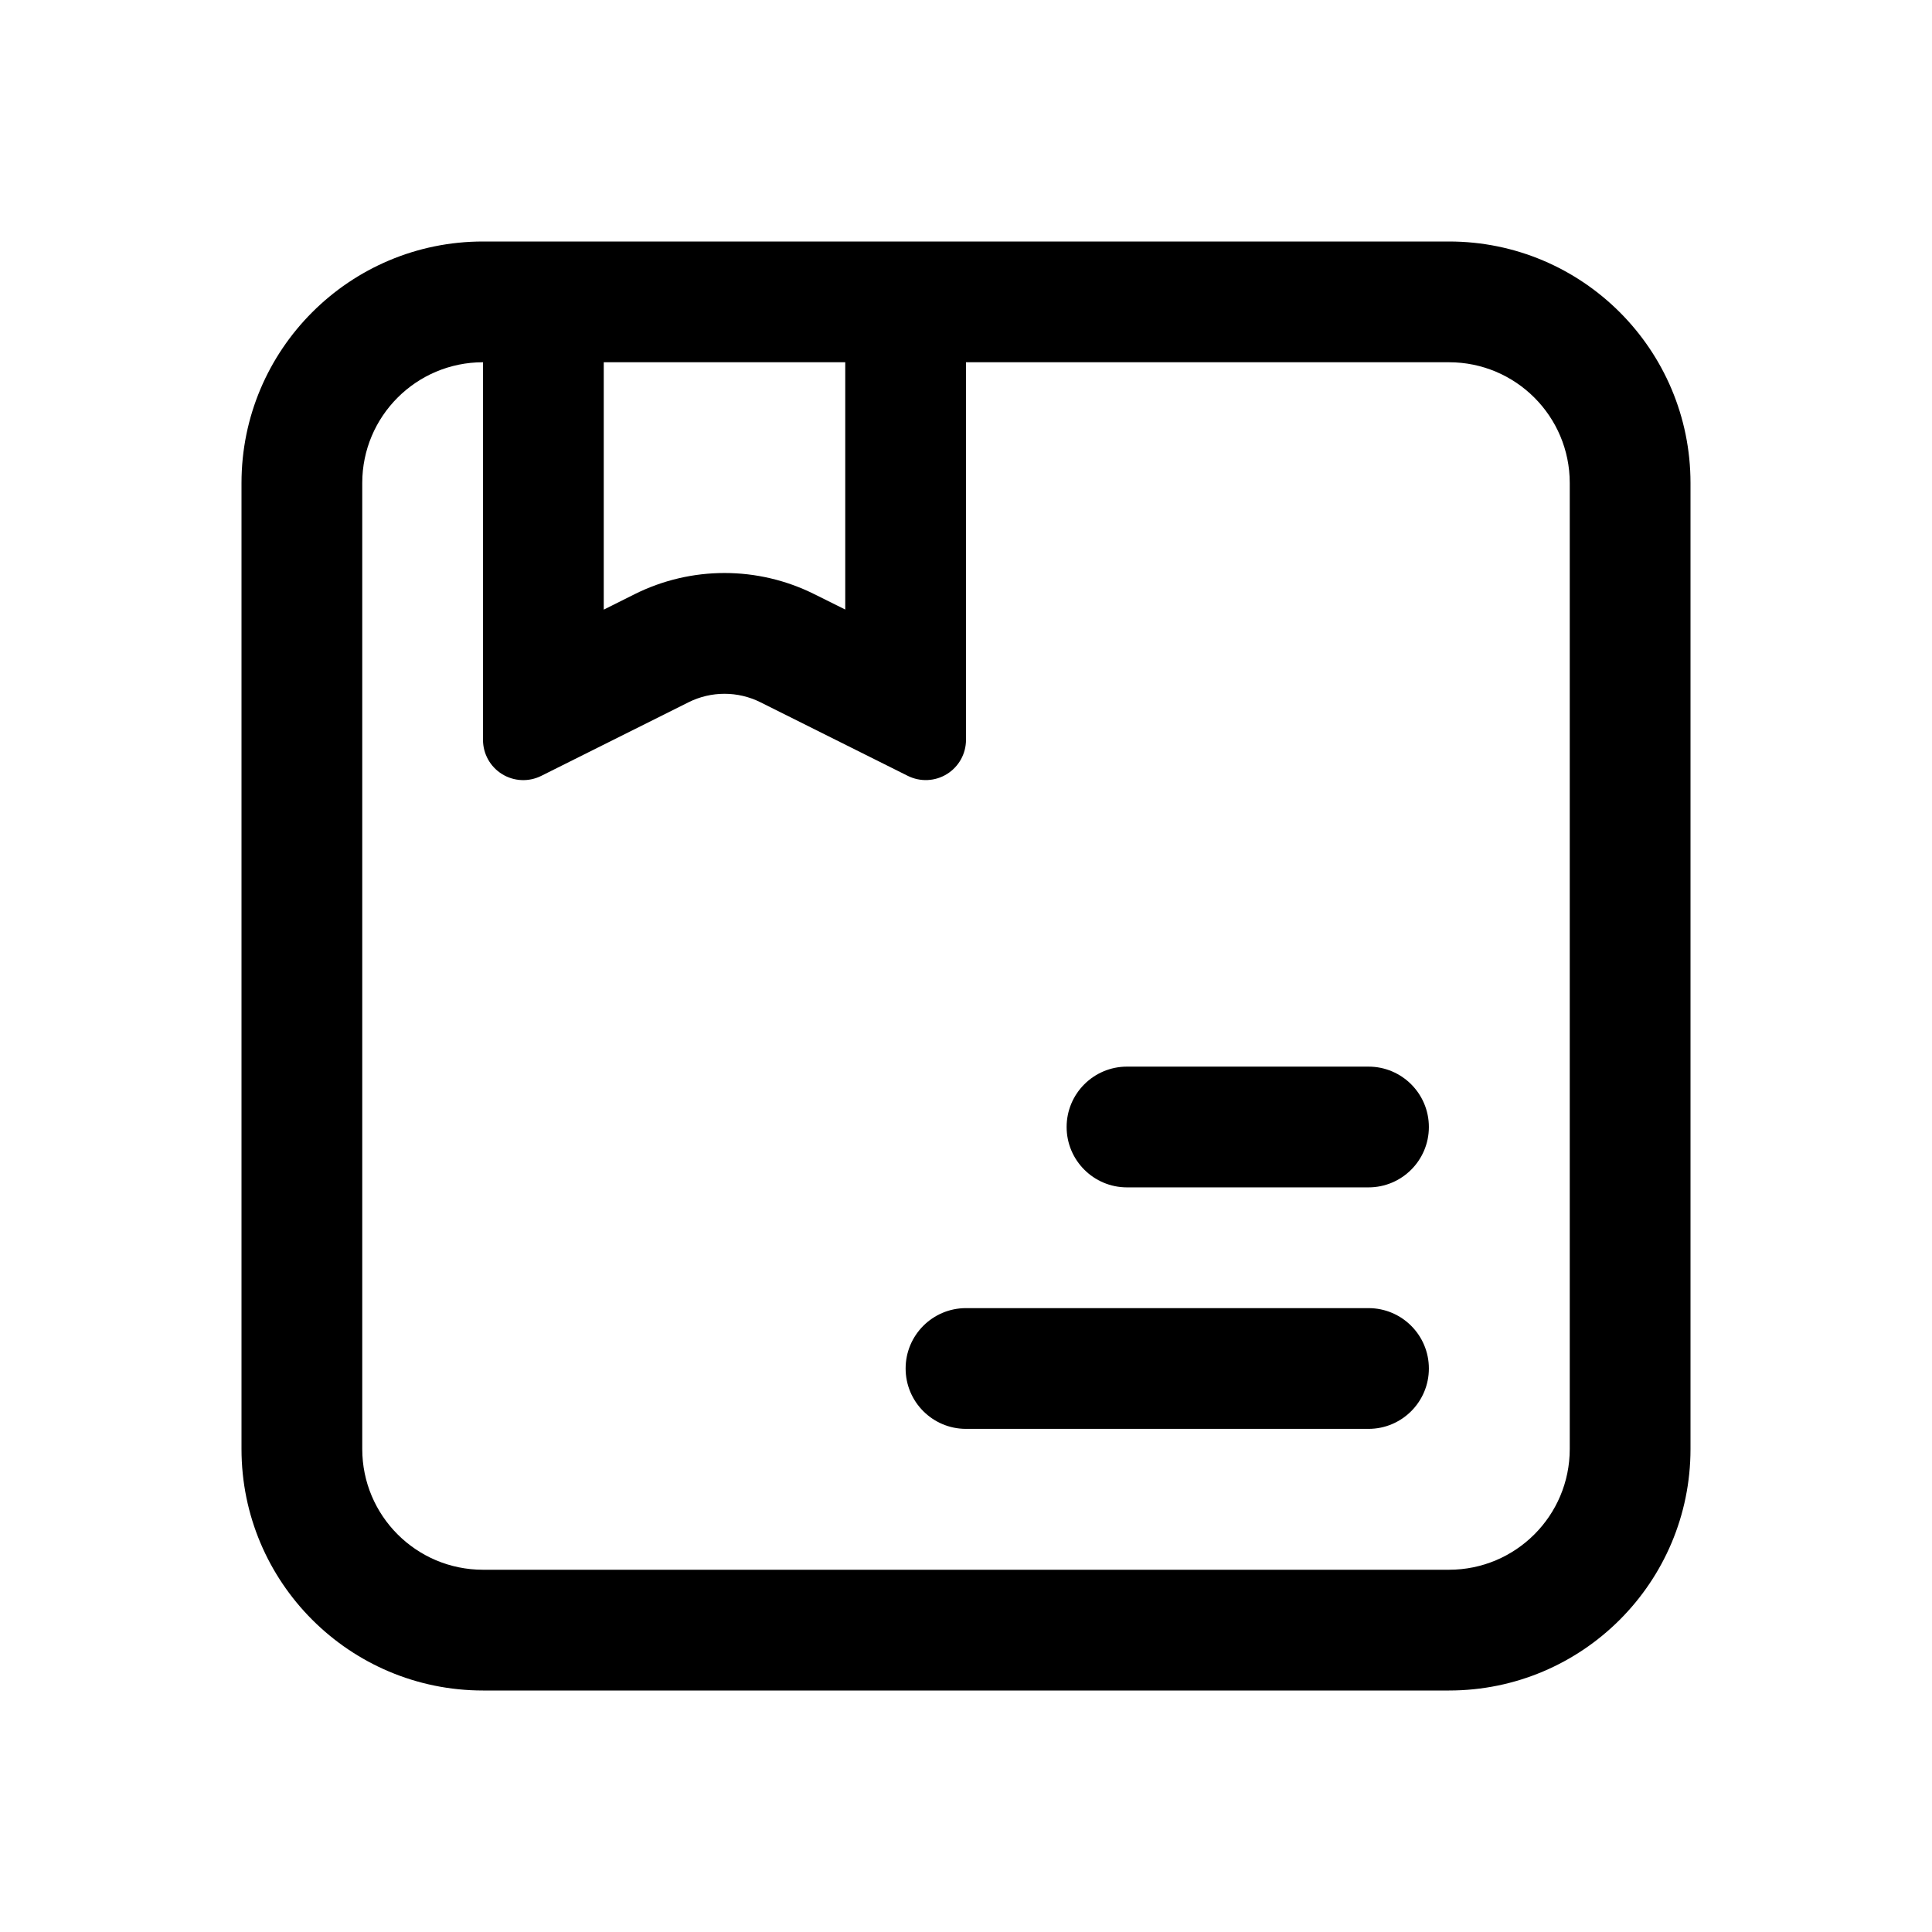
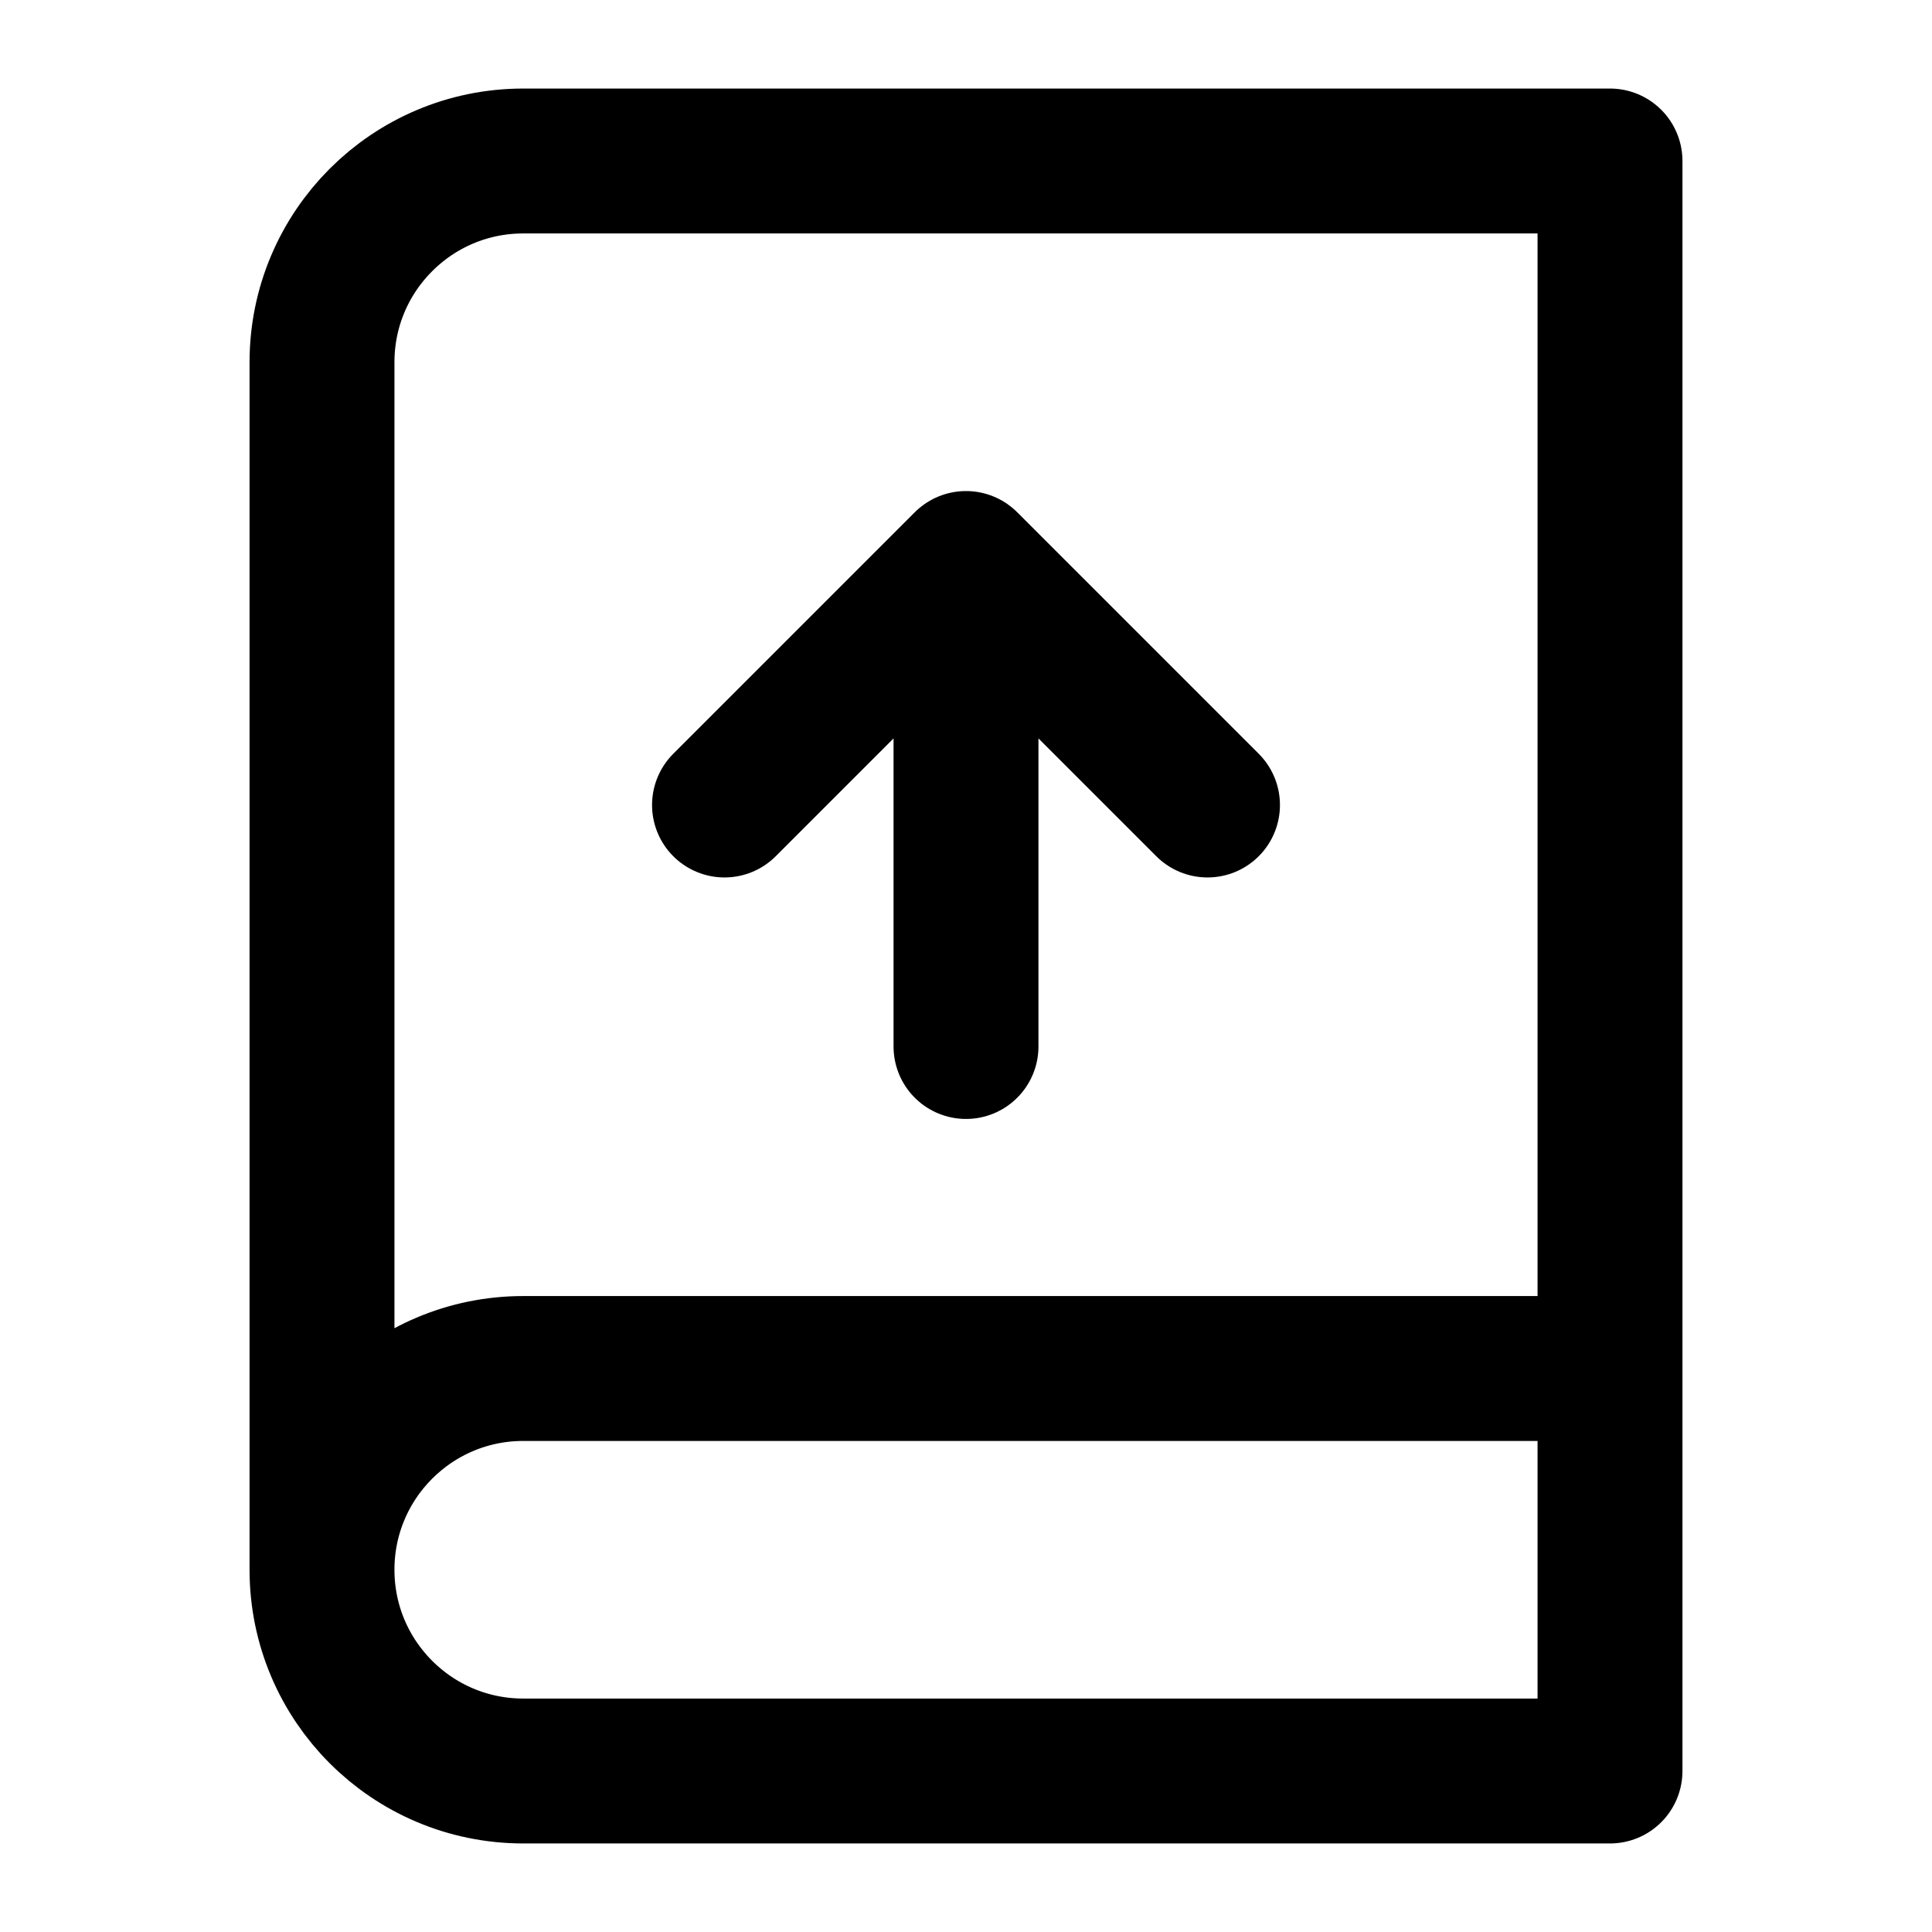
- <svg xmlns="http://www.w3.org/2000/svg" viewBox="0 0 24 24" fill="currentColor" data-slot="icon">
-   <g>
-     <path d="M13.25 14a.75.75 0 0 1 .75-.75h3a.75.75 0 0 1 0 1.5h-3a.75.75 0 0 1-.75-.75Z" />
-     <path d="M12 16.25a.75.75 0 0 0 0 1.5h5a.75.75 0 0 0 0-1.5h-5Z" />
-     <path fill-rule="evenodd" d="M18 3a3 3 0 0 1 3 3v12a3 3 0 0 1-3 3H6a3 3 0 0 1-3-3V6a3 3 0 0 1 3-3h12Zm-6 1.5h6A1.5 1.5 0 0 1 19.5 6v12a1.5 1.5 0 0 1-1.5 1.5H6A1.5 1.5 0 0 1 4.5 18V6A1.5 1.5 0 0 1 6 4.5v4.691a.5.5 0 0 0 .724.447l1.829-.914a1 1 0 0 1 .894 0l1.83.914A.5.5 0 0 0 12 9.191V4.5Zm-1.5 0h-3v3.073l.382-.191a2.5 2.5 0 0 1 2.236 0l.382.19V4.5Z" clip-rule="evenodd" />
-   </g>
+ <svg xmlns="http://www.w3.org/2000/svg" viewBox="0 0 24 24" fill="none" data-slot="icon">
+   <path stroke="currentColor" stroke-linecap="round" stroke-linejoin="round" stroke-width="1.8" d="M4 19.5v-15A2.5 2.5 0 0 1 6.5 2H20v20H6.5A2.5 2.5 0 0 1 4 19.5Zm0 0A2.5 2.5 0 0 1 6.5 17H20m-8-4V7m3 3-3-3-3 3" />
</svg>
